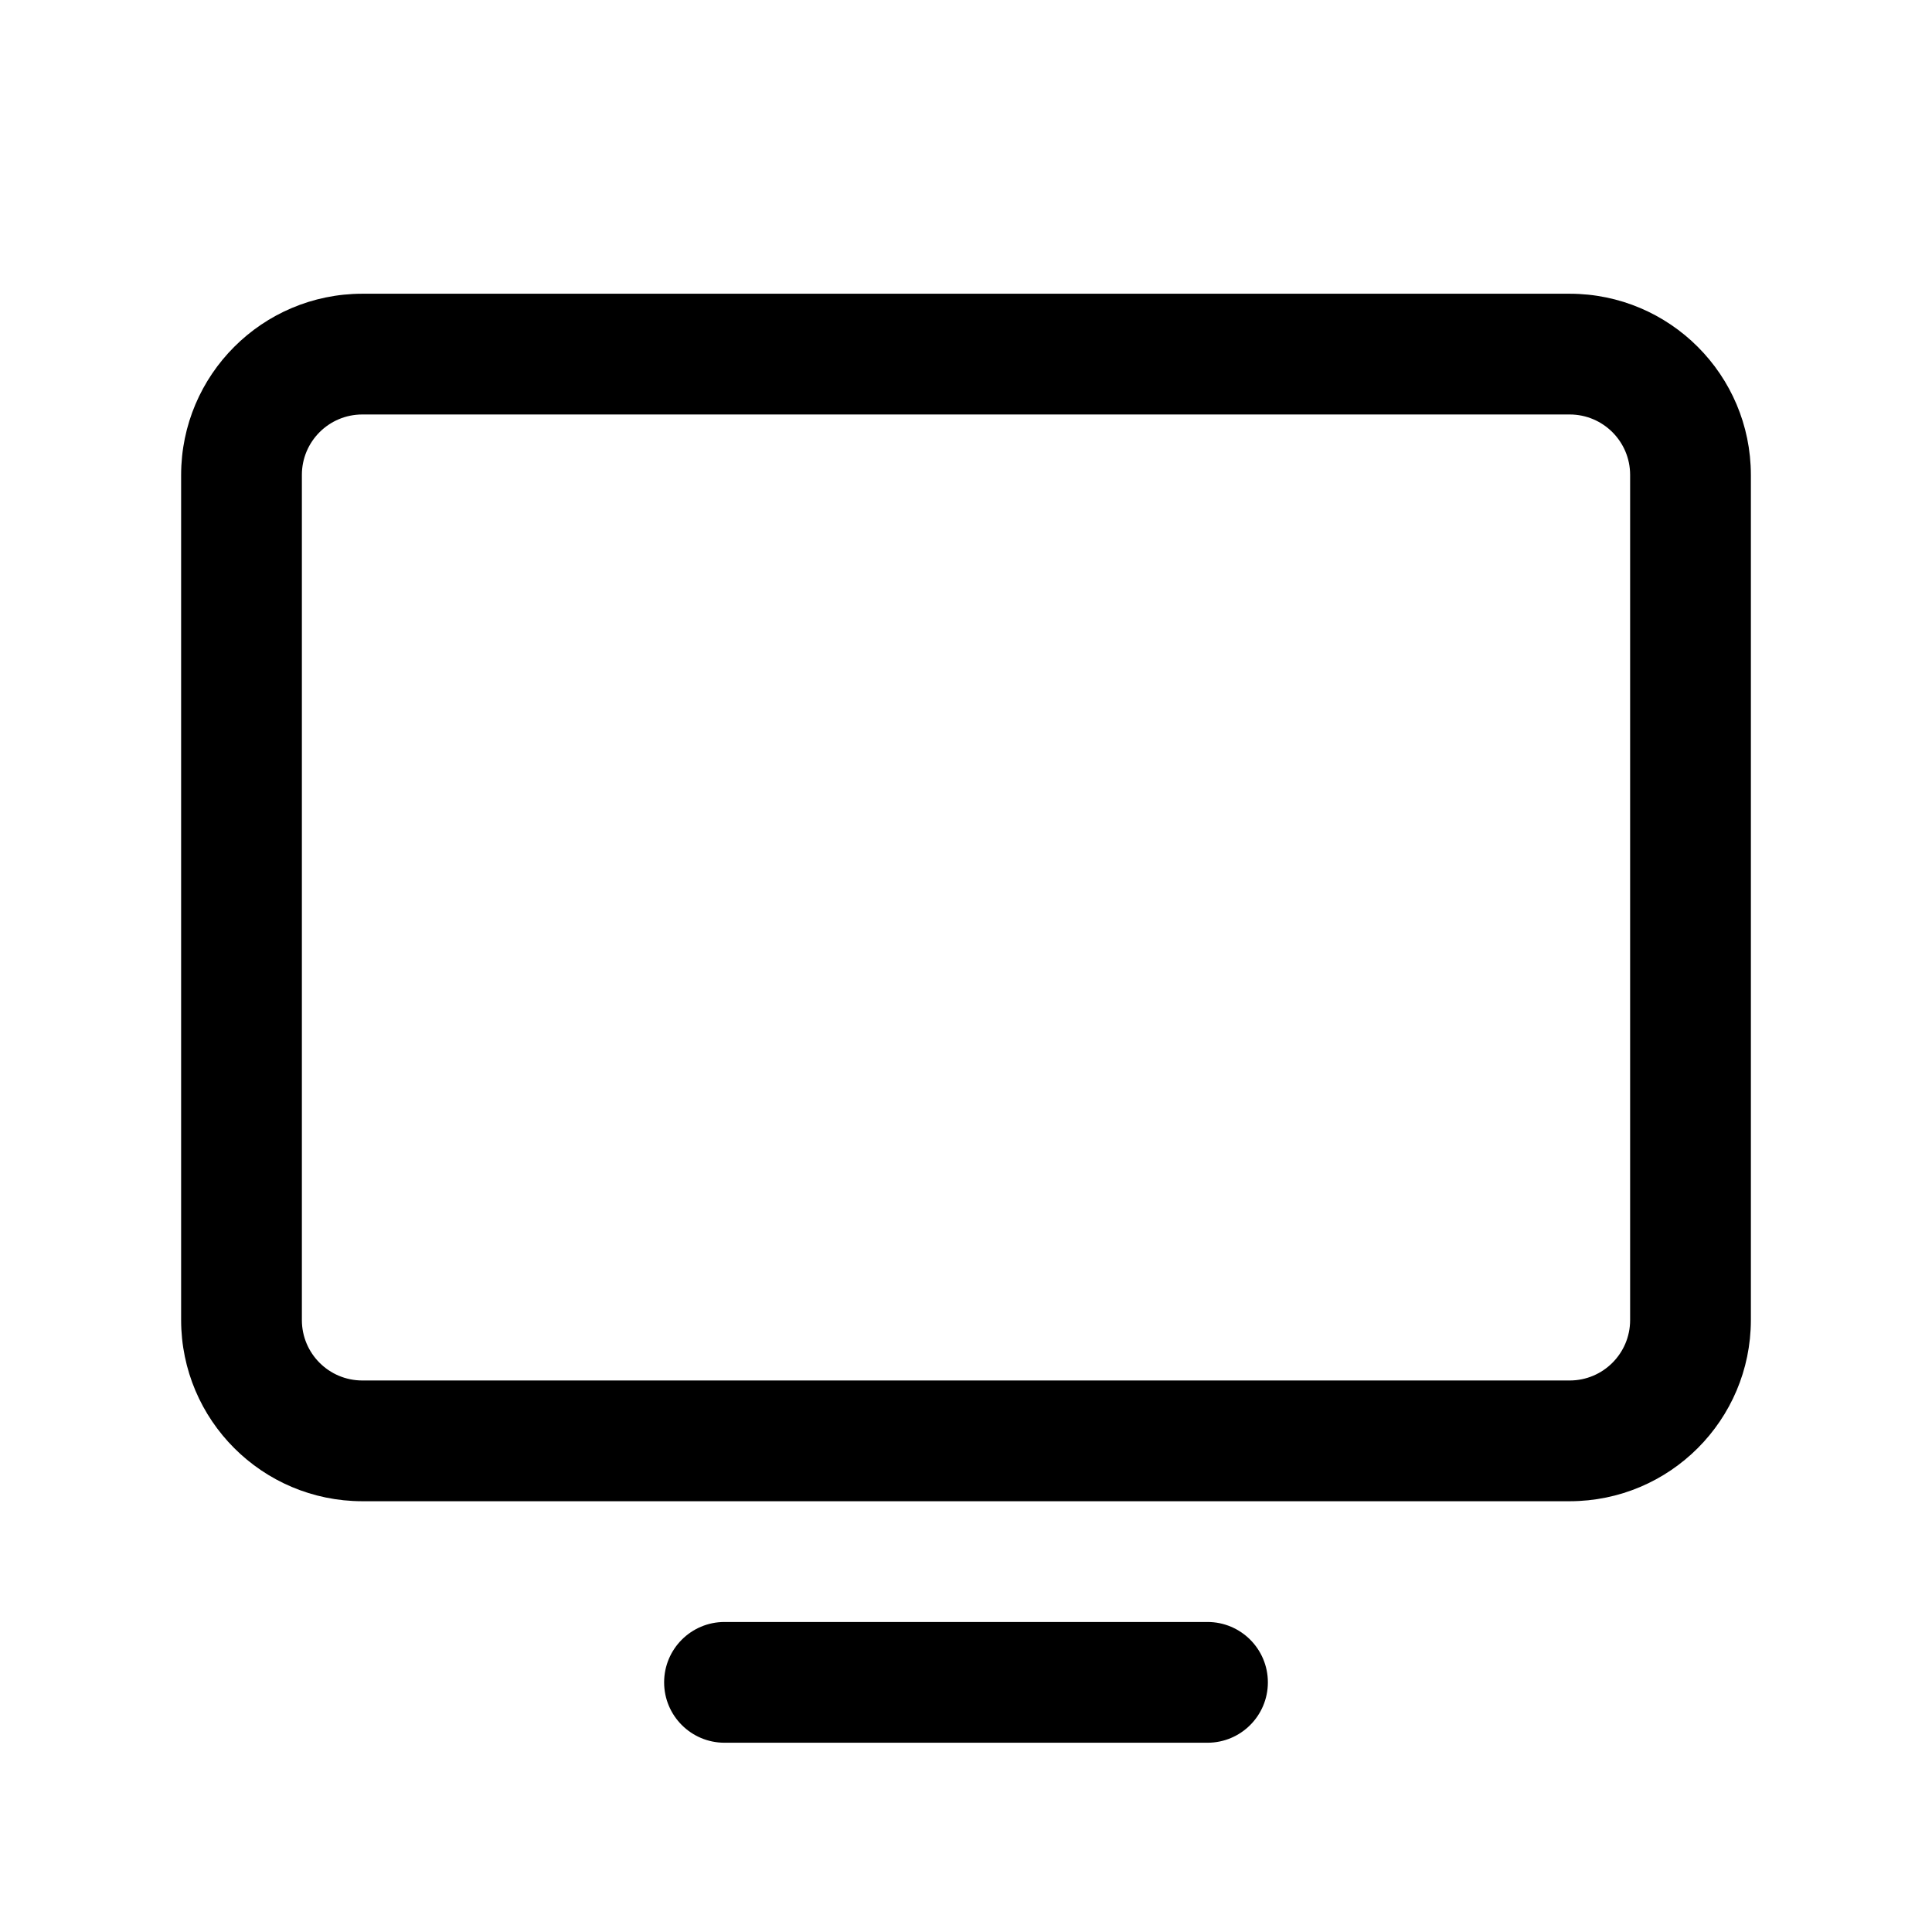
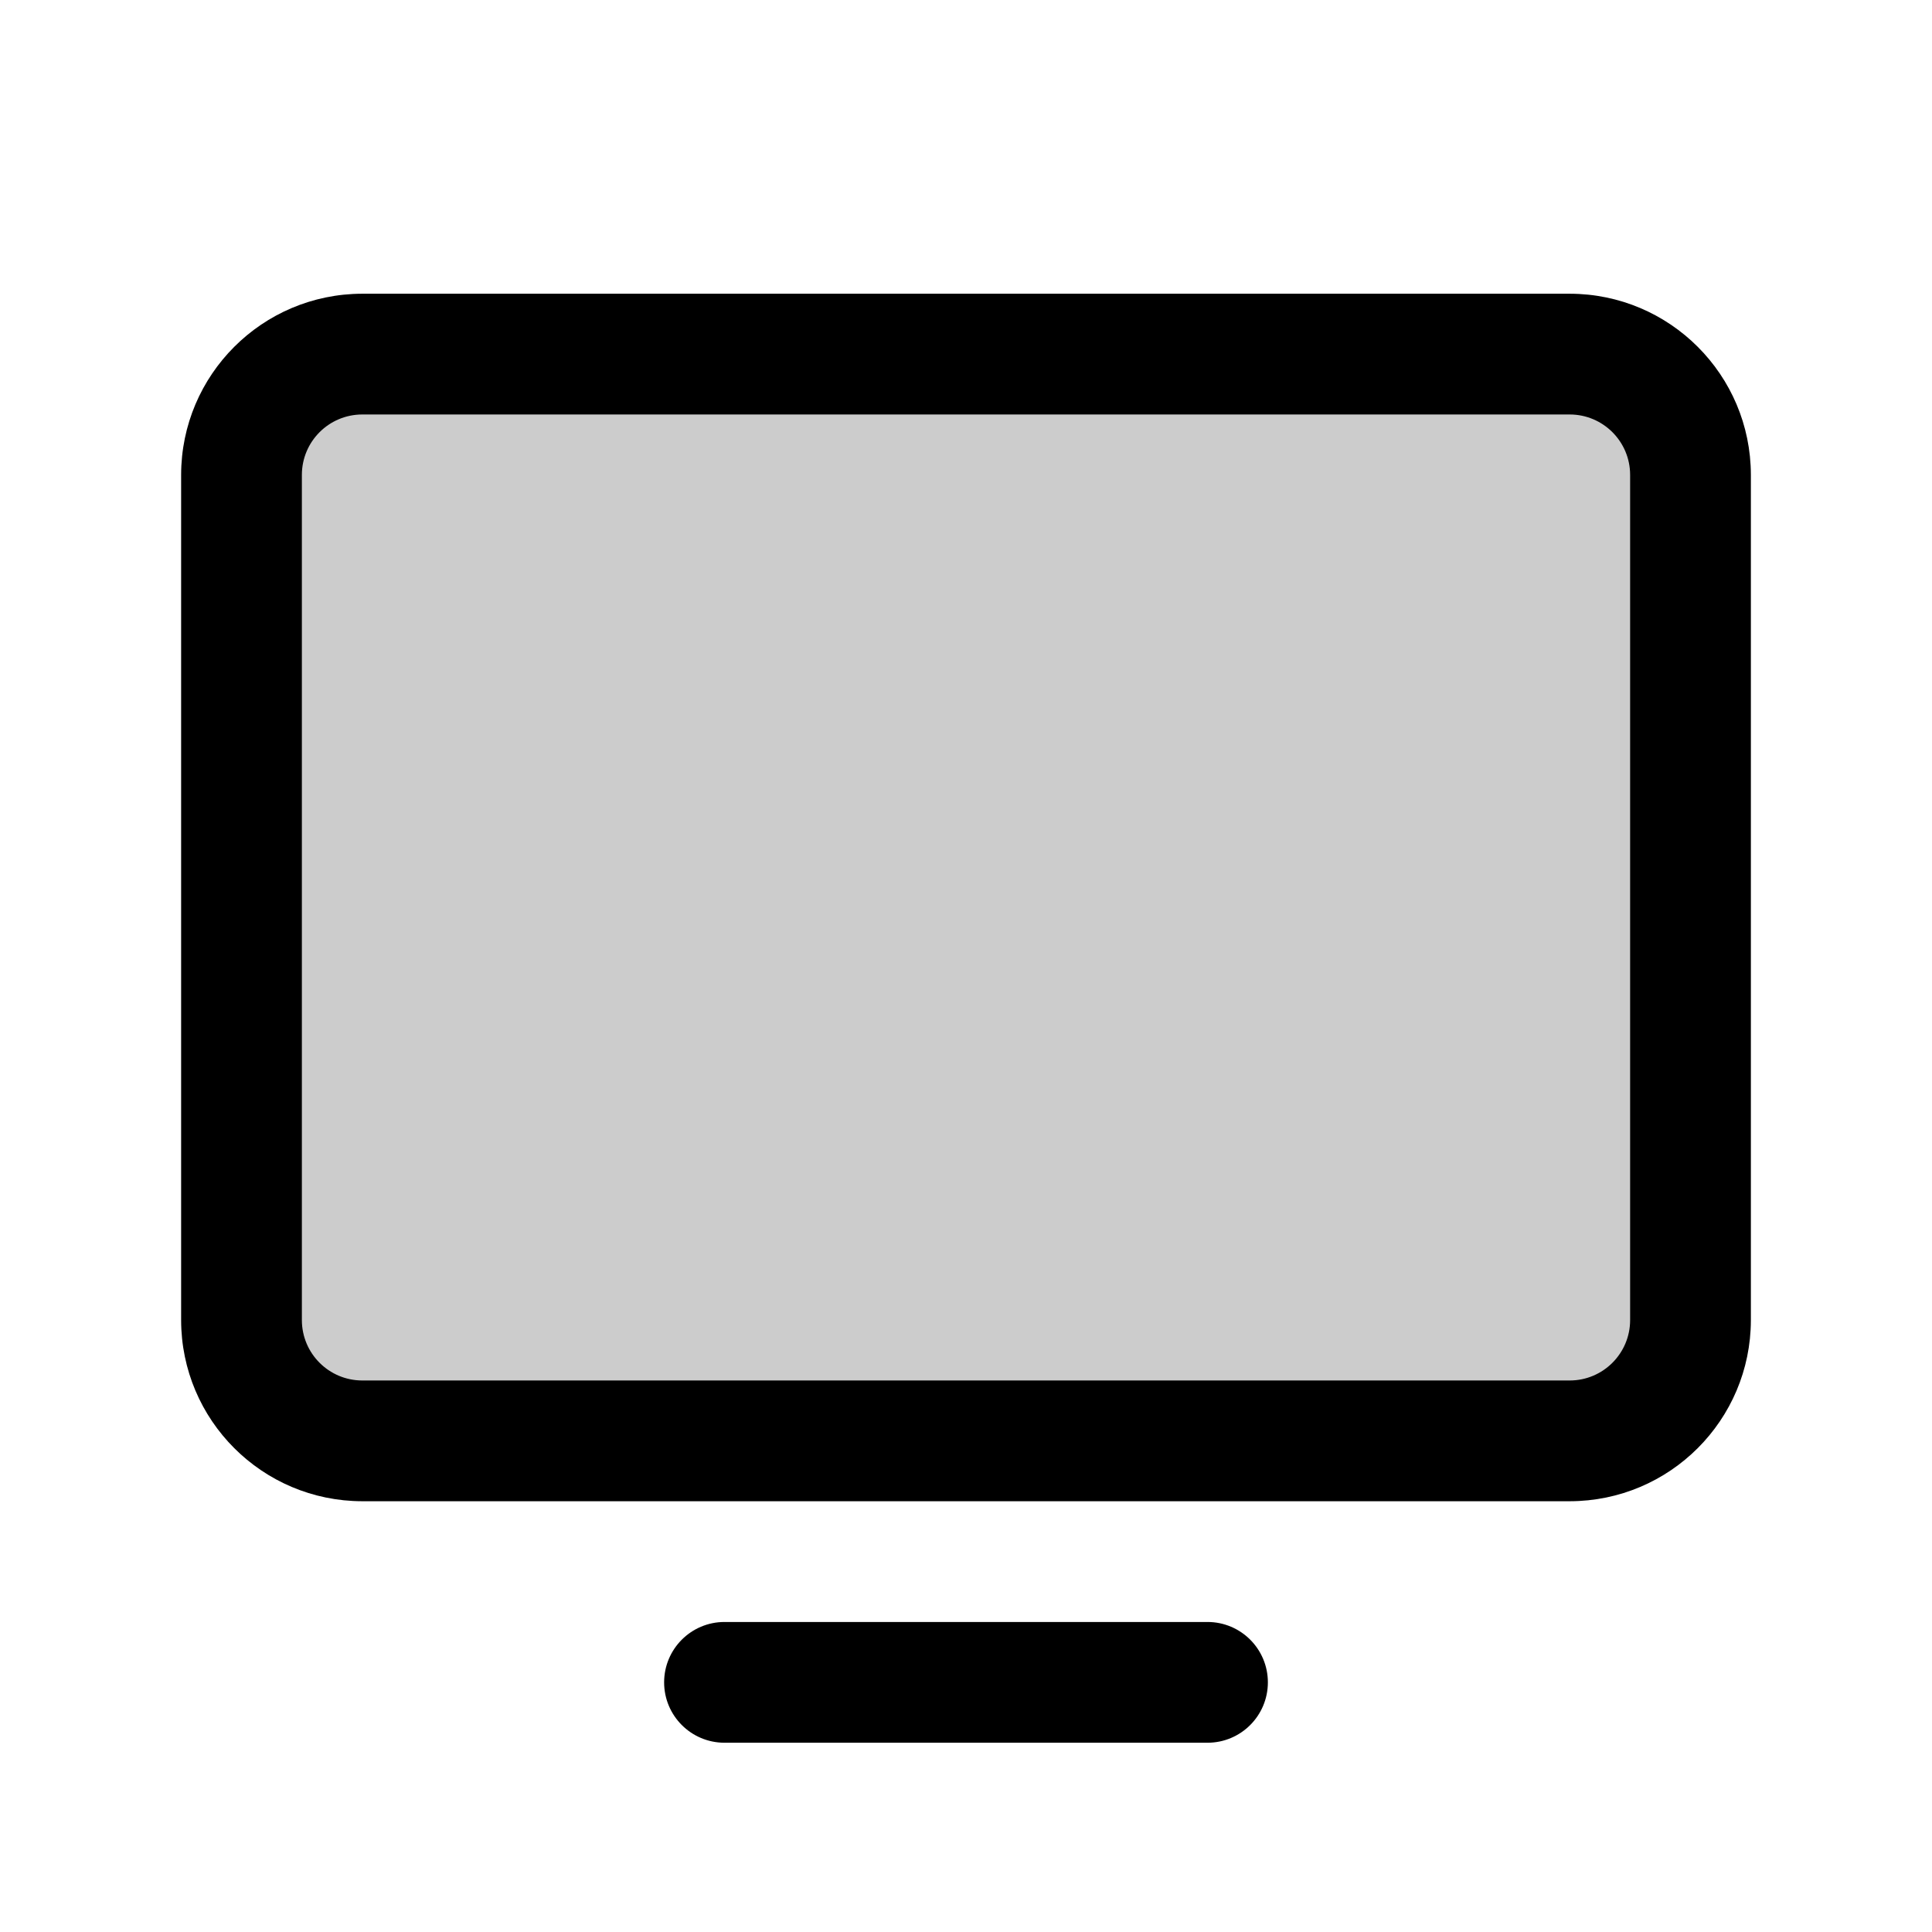
<svg xmlns="http://www.w3.org/2000/svg" viewBox="0 0 256 256" fill="currentColor">
  <g opacity="0.2">
-     <rect x="32" y="46.921" rx="16" transform="translate(256 237.8414) rotate(180)" />
+     <rect x="32" y="46.921" width="192" height="144" rx="16" transform="translate(256 237.8414) rotate(180)" />
  </g>
  <g>
    <path d="M208,38.921H48a24.027,24.027,0,0,0-24,24v112a24.027,24.027,0,0,0,24,24H208a24.027,24.027,0,0,0,24-24v-112A24.027,24.027,0,0,0,208,38.921Zm8,136a8.009,8.009,0,0,1-8,8H48a8.009,8.009,0,0,1-8-8v-112a8.009,8.009,0,0,1,8-8H208a8.009,8.009,0,0,1,8,8Z" />
    <path d="M160,214.921H96a8,8,0,1,0,0,16h64a8,8,0,0,0,0-16Z" />
  </g>
</svg>
